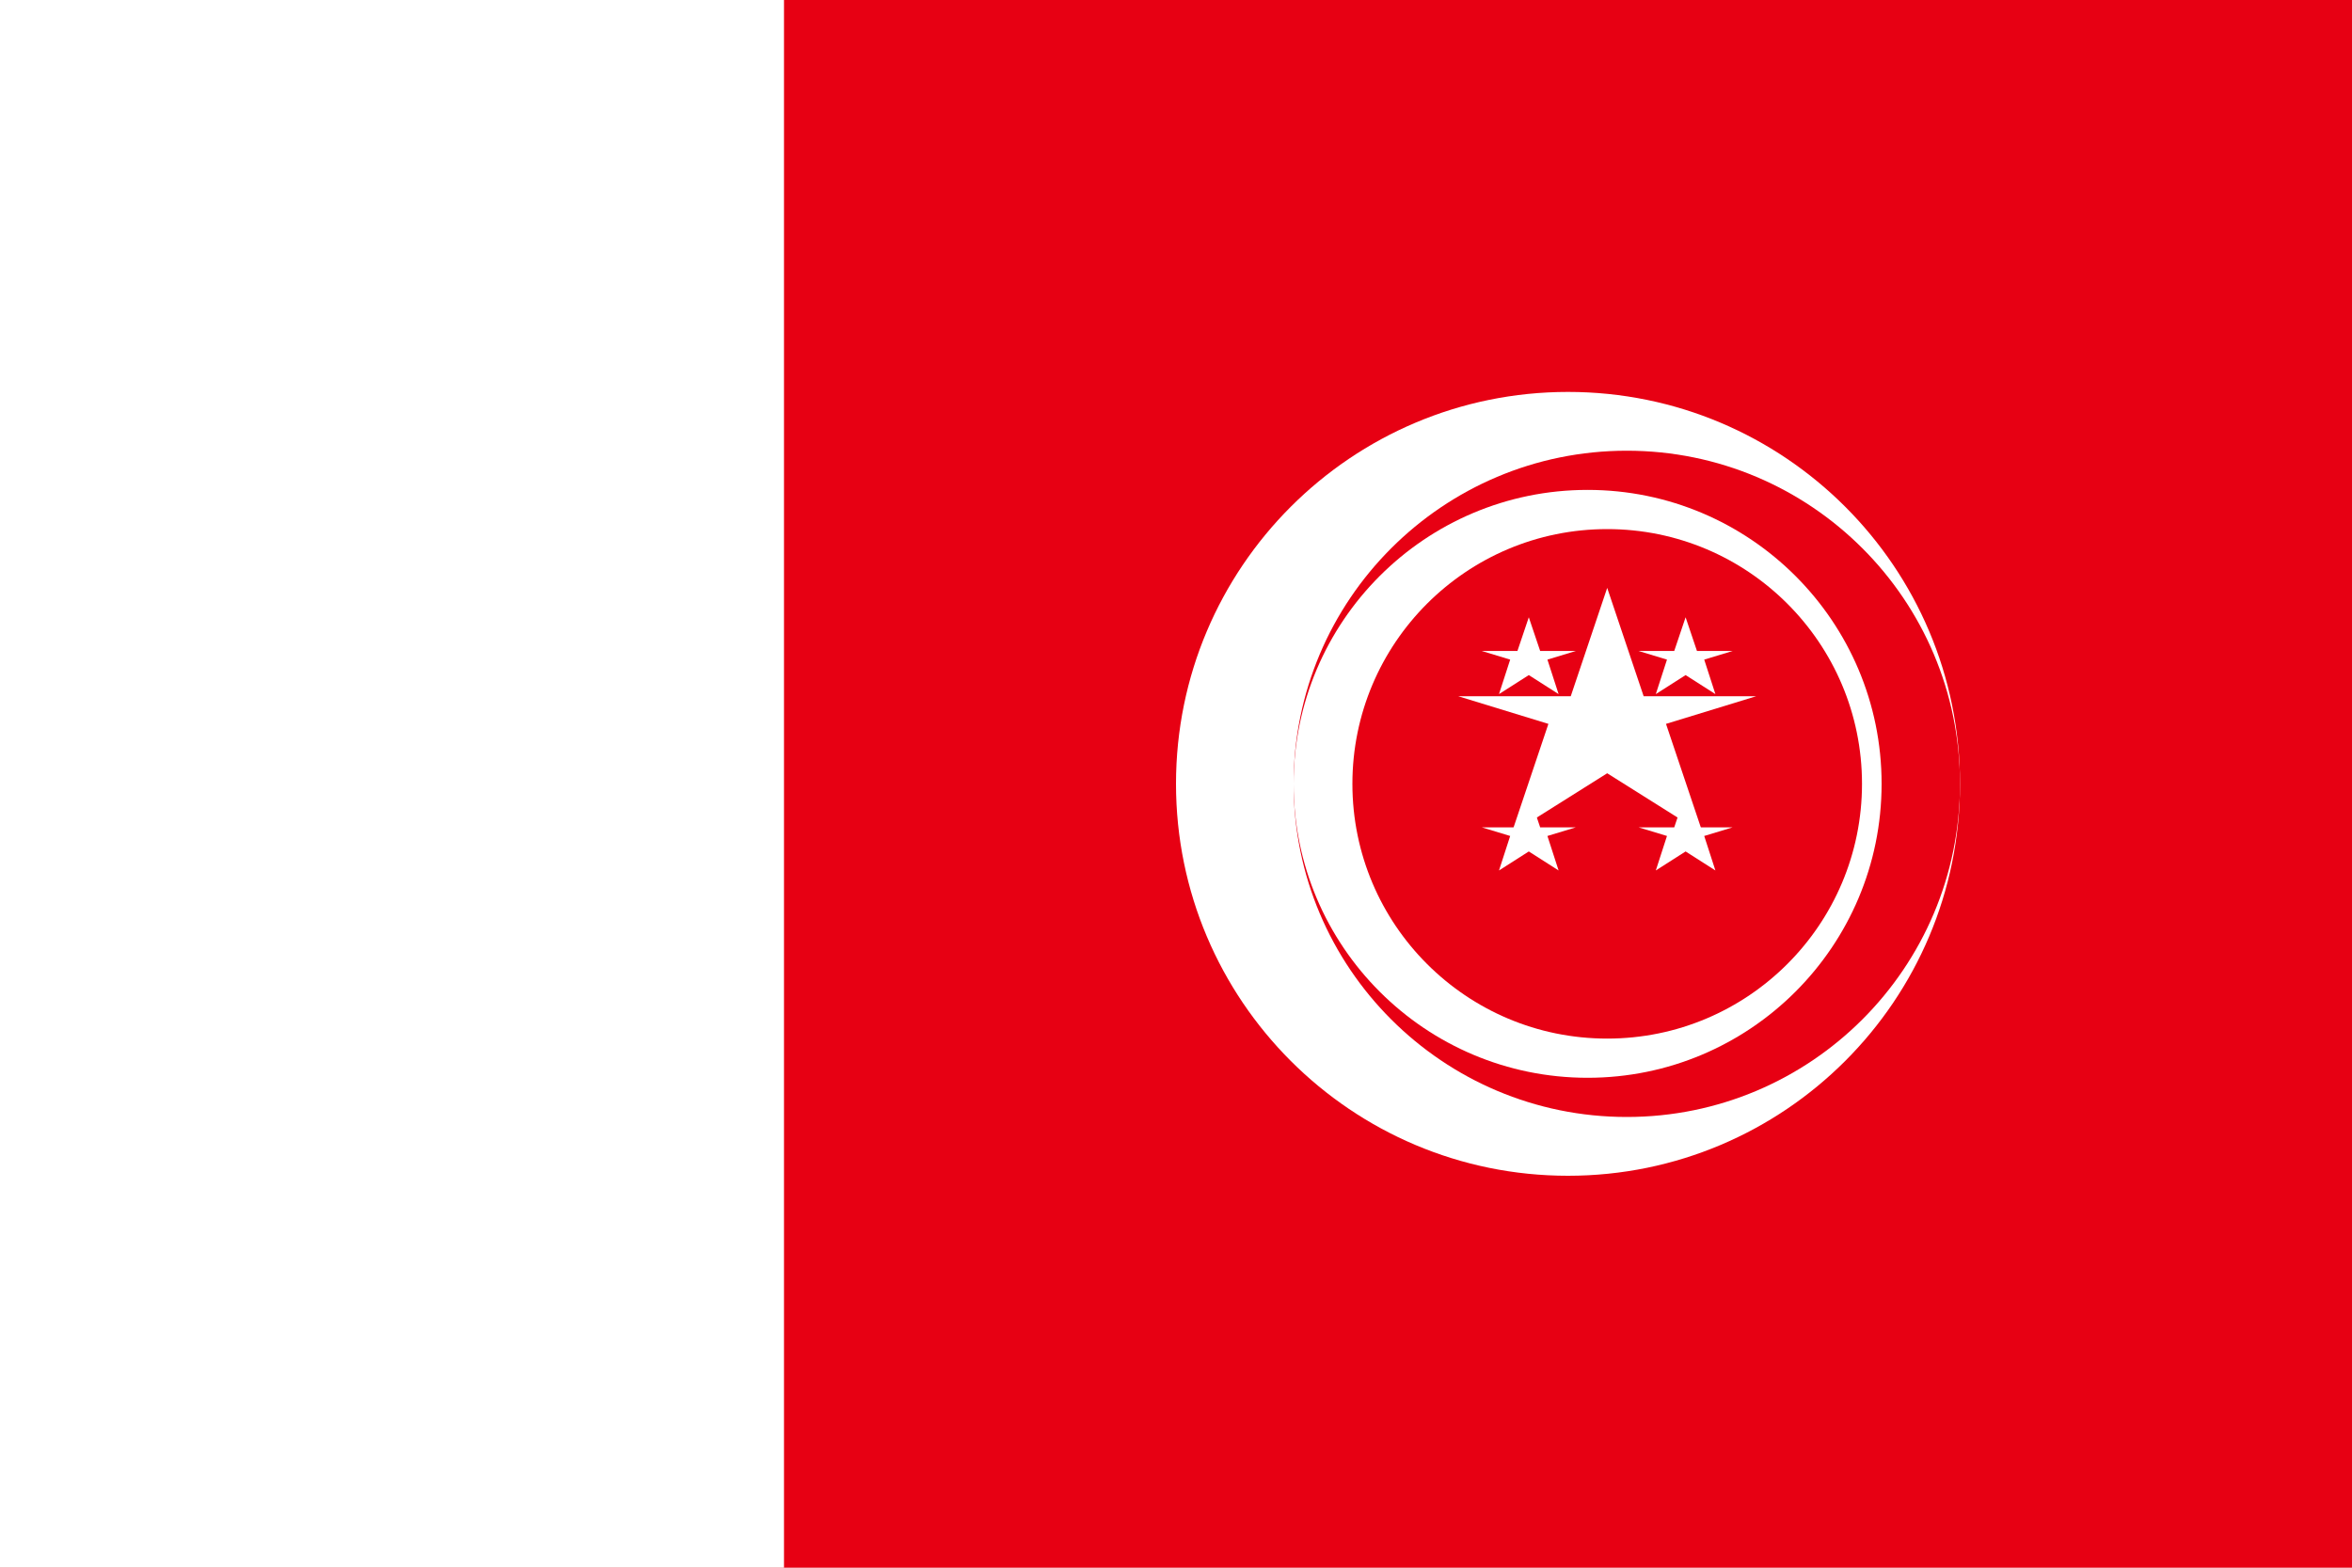
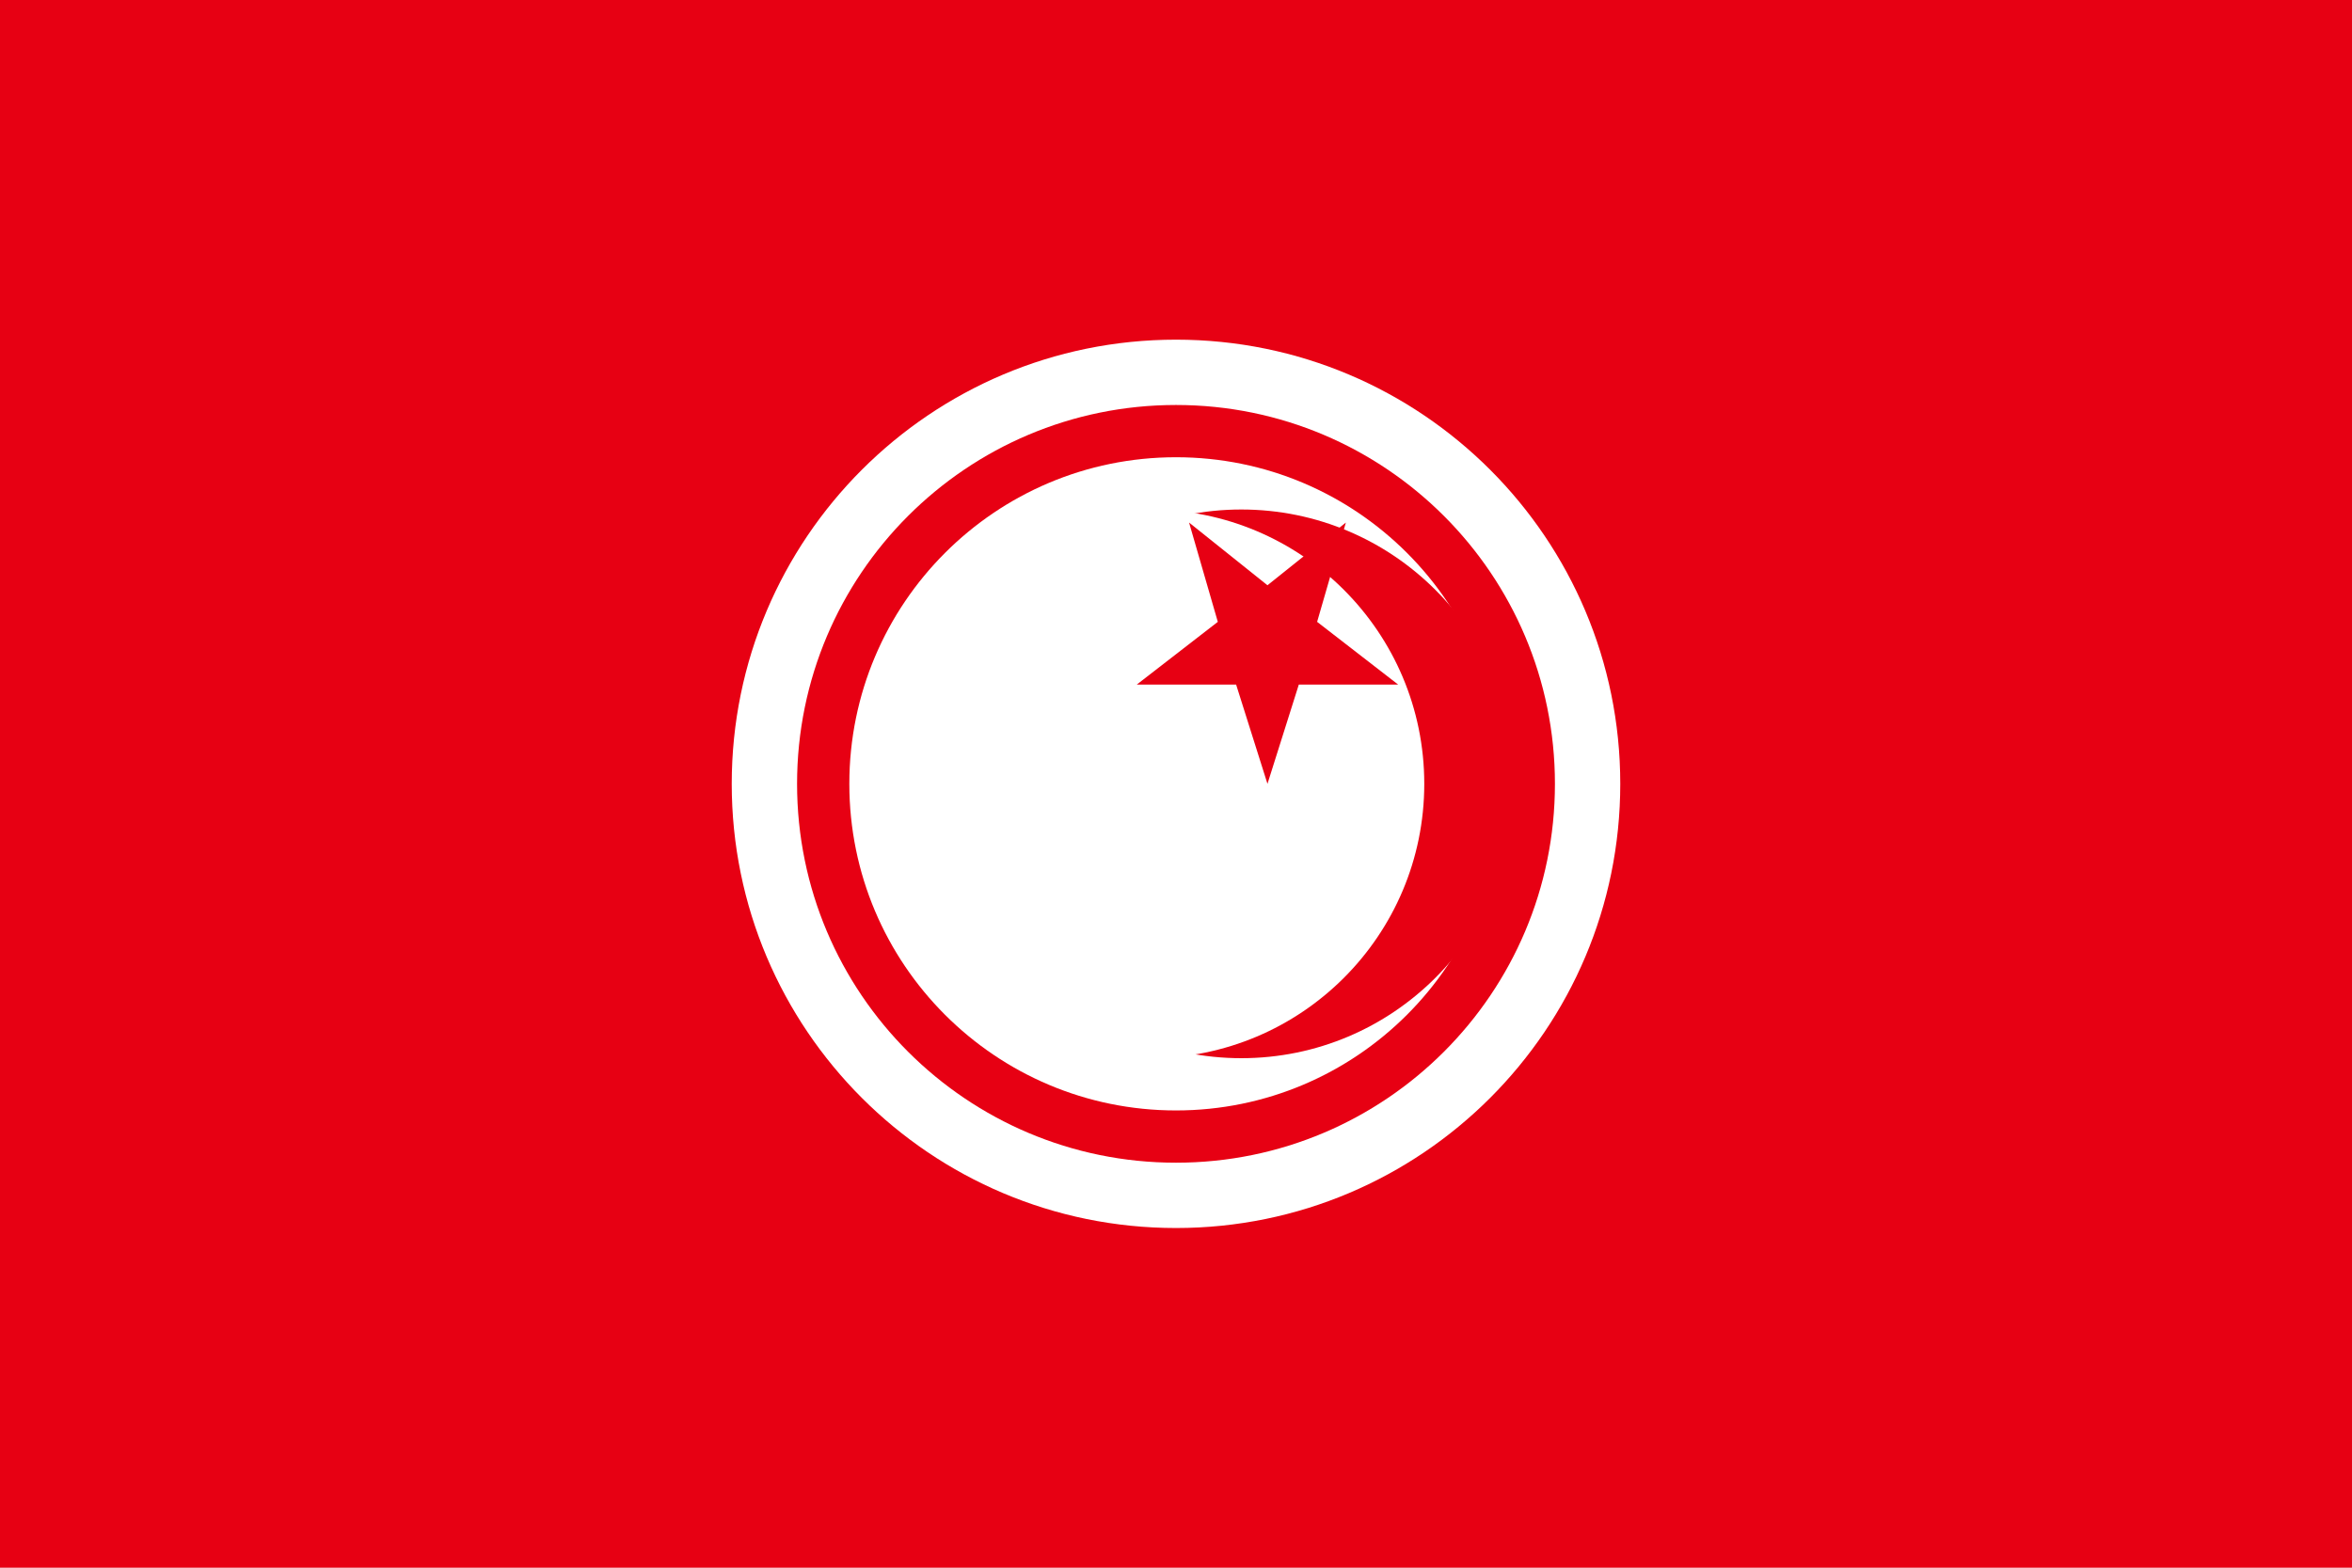
- <svg xmlns="http://www.w3.org/2000/svg" viewBox="0 0 1200 800">
-   <rect width="1200" height="800" fill="#E70013" />
-   <rect width="400" height="800" fill="#FFFFFF" />
-   <circle cx="800" cy="400" r="200" fill="#FFFFFF" />
-   <circle cx="830" cy="400" r="170" fill="#E70013" />
-   <circle cx="810" cy="400" r="150" fill="#FFFFFF" />
-   <circle cx="820" cy="400" r="130" fill="#E70013" />
-   <g transform="translate(820,380) rotate(0)">
-     <polygon points="0,-80 18.6,-24.7 76,-24.7 30,-10.6 48.8,45.3 0,14.6 -48.8,45.3 -30,-10.6 -76,-24.7 -18.6,-24.7" fill="#FFFFFF" />
-   </g>
-   <g transform="translate(860,340) rotate(0)">
-     <polygon points="0,-25 5.8,-7.8 24,-7.8 9.5,-3.4 15.2,14.2 0,4.5 -15.2,14.2 -9.5,-3.4 -24,-7.8 -5.8,-7.8" fill="#FFFFFF" />
-   </g>
-   <g transform="translate(860,430) rotate(0)">
-     <polygon points="0,-25 5.8,-7.8 24,-7.8 9.5,-3.4 15.2,14.2 0,4.5 -15.2,14.2 -9.5,-3.4 -24,-7.8 -5.8,-7.8" fill="#FFFFFF" />
-   </g>
-   <g transform="translate(780,340) rotate(0)">
-     <polygon points="0,-25 5.8,-7.8 24,-7.8 9.5,-3.4 15.2,14.2 0,4.5 -15.2,14.2 -9.5,-3.4 -24,-7.8 -5.8,-7.8" fill="#FFFFFF" />
-   </g>
-   <g transform="translate(780,430) rotate(0)">
-     <polygon points="0,-25 5.8,-7.8 24,-7.8 9.5,-3.4 15.2,14.2 0,4.5 -15.2,14.2 -9.5,-3.4 -24,-7.8 -5.8,-7.8" fill="#FFFFFF" />
-   </g>
+ <svg xmlns="http://www.w3.org/2000/svg" viewBox="0 0 900 600">
+   <rect width="900" height="600" fill="#E70013" />
+   <circle cx="450" cy="300" r="170" fill="#FFFFFF" />
+   <circle cx="450" cy="300" r="145" fill="#E70013" />
+   <circle cx="450" cy="300" r="125" fill="#FFFFFF" />
+   <circle cx="475" cy="300" r="105" fill="#E70013" />
+   <circle cx="440" cy="300" r="105" fill="#FFFFFF" />
+   <polygon points="485,300 497,262 535,262 504,238 515,200 485,224 455,200 466,238 435,262 473,262" fill="#E70013" />
</svg>
